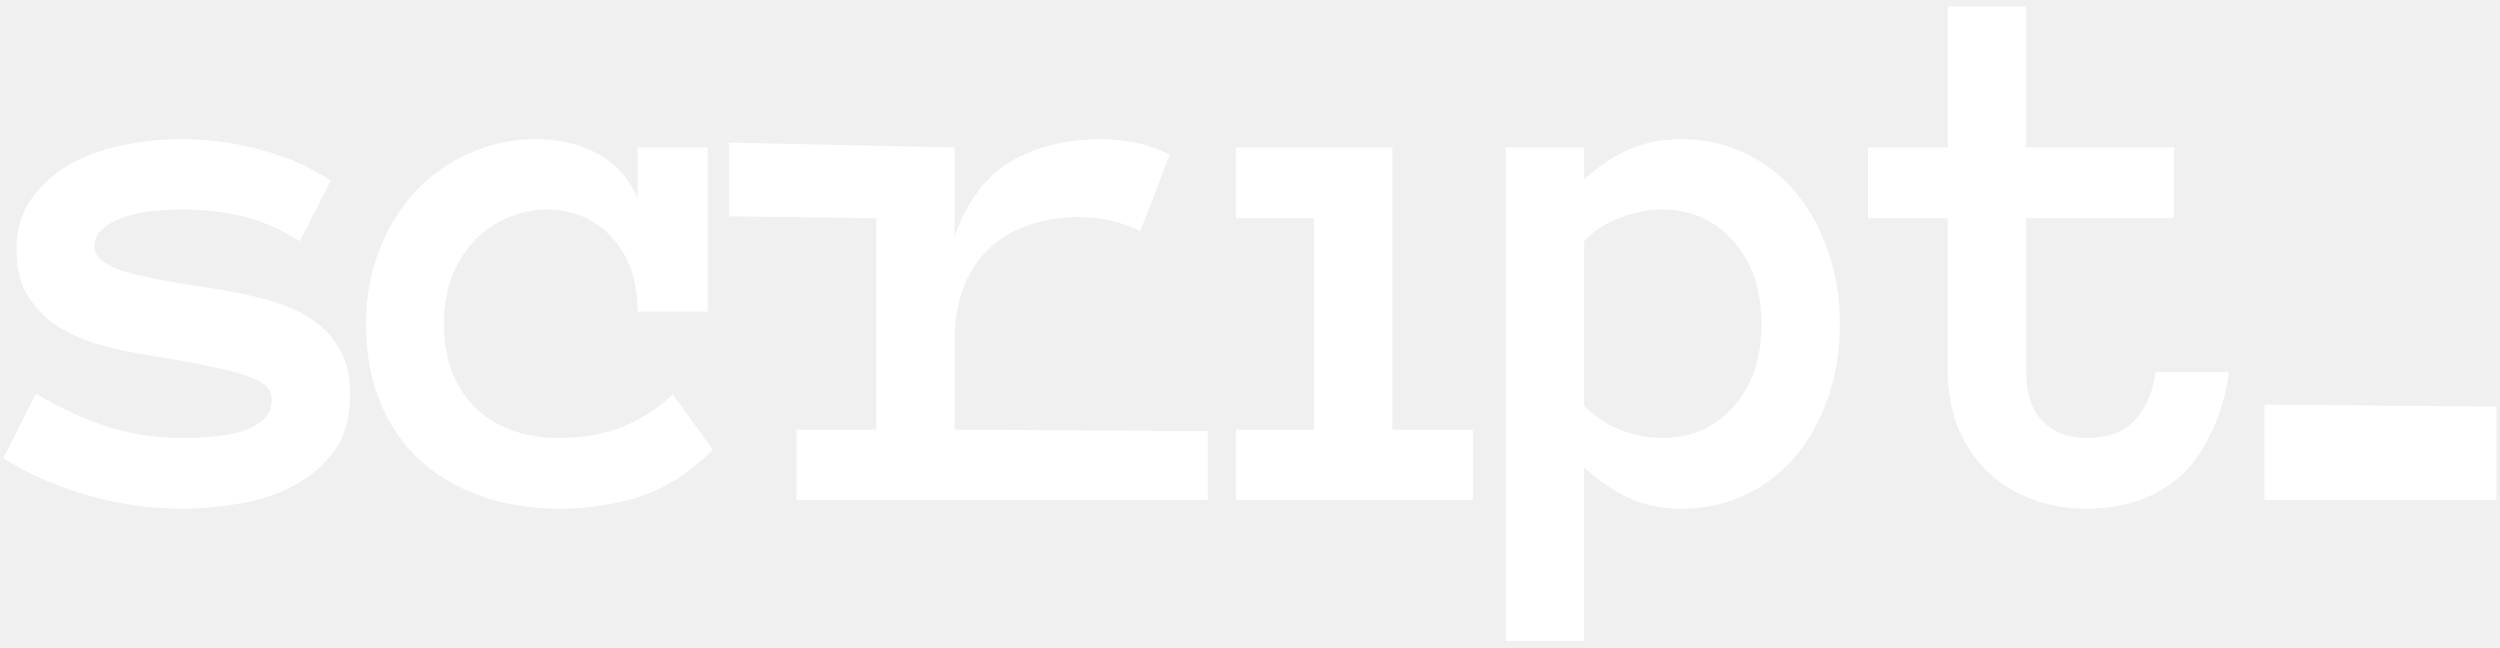
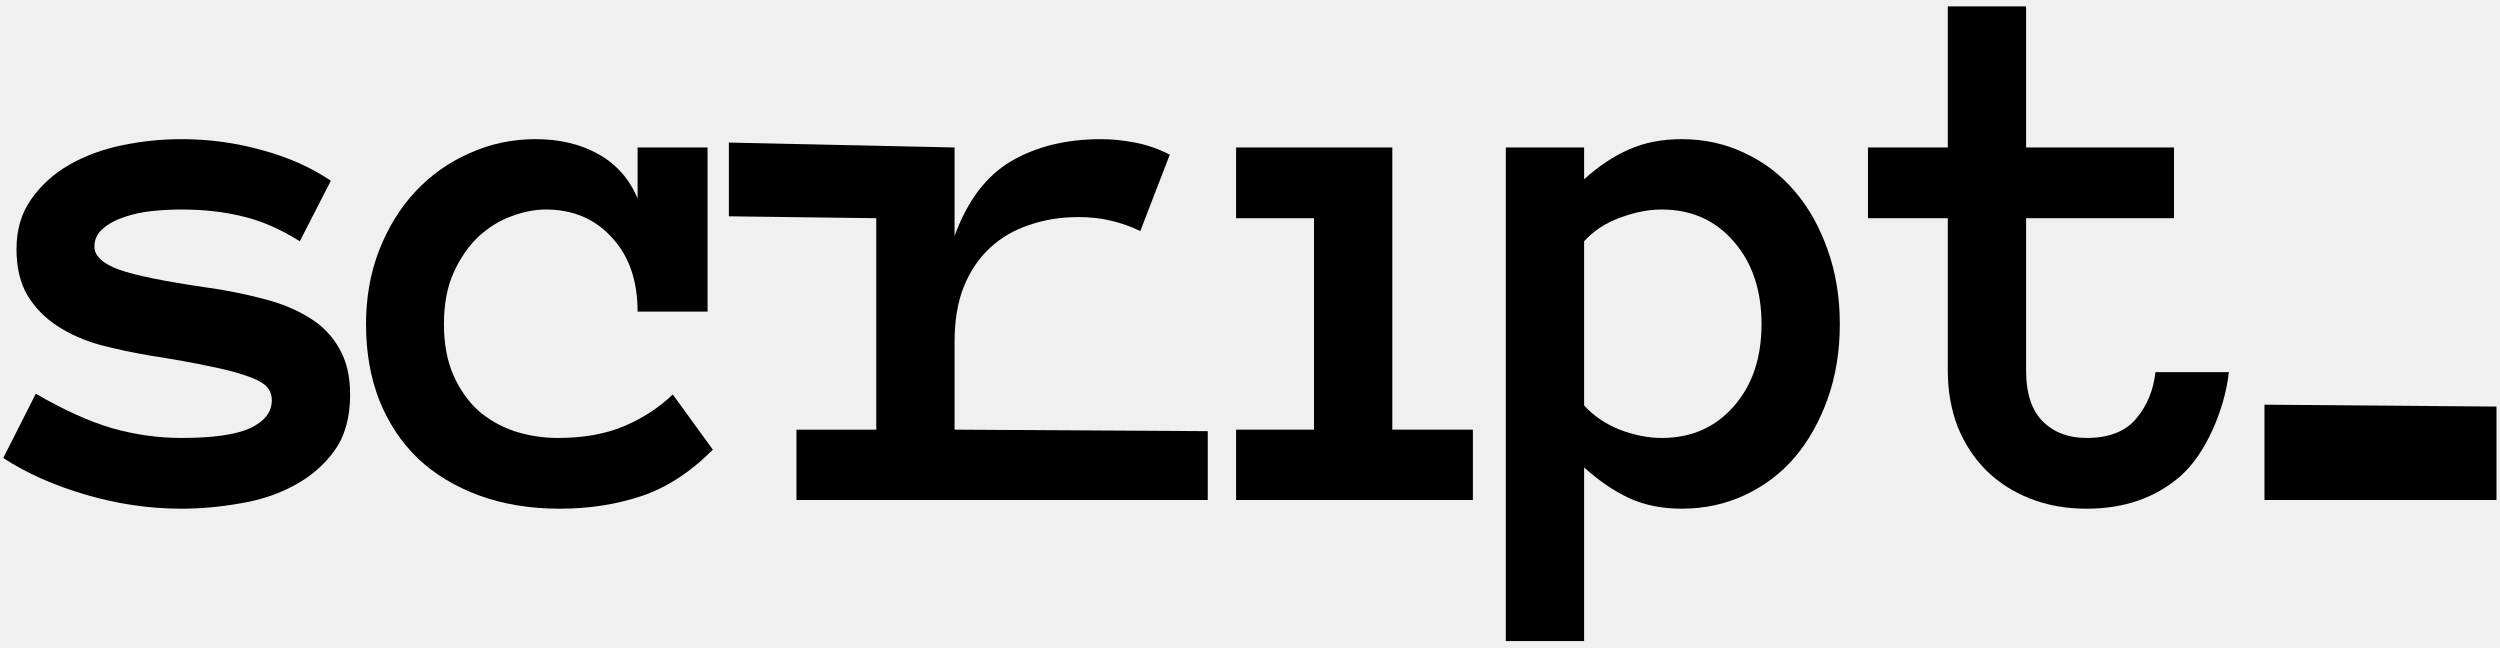
<svg xmlns="http://www.w3.org/2000/svg" width="355" height="92" viewBox="0 0 355 92" fill="none">
-   <path d="M49.716 56.015C49.716 59.273 48.982 61.923 47.514 63.964C46.046 66.005 44.148 67.652 41.82 68.905C39.529 70.159 36.95 71.018 34.086 71.483C31.257 71.985 28.482 72.235 25.761 72.235C21.213 72.235 16.684 71.573 12.172 70.248C7.66 68.923 3.757 67.186 0.463 65.038L5.082 55.907C9.021 58.199 12.62 59.828 15.878 60.795C19.172 61.726 22.466 62.191 25.761 62.191C30.237 62.191 33.495 61.726 35.536 60.795C37.577 59.828 38.598 58.503 38.598 56.82C38.598 55.997 38.311 55.316 37.738 54.779C37.165 54.242 36.217 53.759 34.892 53.329C33.567 52.864 31.812 52.416 29.628 51.986C27.48 51.521 24.794 51.037 21.571 50.536C18.993 50.106 16.54 49.587 14.213 48.978C11.921 48.334 9.898 47.439 8.144 46.293C6.389 45.147 4.975 43.697 3.9 41.942C2.862 40.188 2.343 37.986 2.343 35.336C2.343 32.65 3.023 30.323 4.384 28.354C5.78 26.348 7.589 24.701 9.809 23.412C12.065 22.123 14.589 21.192 17.382 20.619C20.175 20.046 22.968 19.76 25.761 19.76C29.7 19.76 33.513 20.279 37.201 21.317C40.925 22.32 44.184 23.77 46.977 25.668L42.572 34.262C39.779 32.507 37.058 31.326 34.408 30.717C31.794 30.072 28.912 29.75 25.761 29.75C24.436 29.75 23.057 29.822 21.625 29.965C20.193 30.108 18.868 30.395 17.65 30.824C16.433 31.218 15.412 31.773 14.589 32.489C13.801 33.17 13.407 34.011 13.407 35.014C13.407 36.339 14.571 37.431 16.898 38.29C19.262 39.114 23.272 39.937 28.93 40.761C32.009 41.19 34.82 41.745 37.362 42.426C39.905 43.07 42.089 43.965 43.915 45.111C45.741 46.221 47.156 47.672 48.158 49.462C49.197 51.217 49.716 53.401 49.716 56.015Z" fill="white" />
-   <path d="M101.228 63.856C98.005 67.079 94.603 69.281 91.022 70.463C87.478 71.644 83.628 72.235 79.475 72.235C75.285 72.235 71.472 71.609 68.034 70.356C64.632 69.102 61.732 67.348 59.333 65.092C56.97 62.8 55.144 60.043 53.855 56.82C52.601 53.598 51.975 49.999 51.975 46.024C51.975 42.229 52.601 38.72 53.855 35.497C55.144 32.239 56.862 29.463 59.011 27.172C61.195 24.844 63.755 23.036 66.691 21.747C69.628 20.422 72.743 19.76 76.037 19.76C79.475 19.76 82.465 20.476 85.007 21.908C87.549 23.34 89.393 25.435 90.539 28.192V20.941H100.476V44.252H90.539C90.539 39.848 89.322 36.339 86.887 33.725C84.488 31.075 81.355 29.75 77.487 29.75C75.948 29.75 74.318 30.072 72.6 30.717C70.917 31.326 69.359 32.292 67.927 33.617C66.53 34.942 65.367 36.625 64.436 38.666C63.505 40.707 63.039 43.16 63.039 46.024C63.039 48.817 63.487 51.234 64.382 53.275C65.277 55.281 66.441 56.946 67.873 58.27C69.341 59.56 71.06 60.544 73.029 61.225C75.034 61.869 77.093 62.191 79.206 62.191C82.823 62.191 85.956 61.636 88.606 60.526C91.291 59.38 93.601 57.877 95.534 56.015L101.228 63.856Z" fill="white" />
-   <path d="M161.921 32.812C160.596 32.167 159.235 31.684 157.839 31.361C156.478 31.003 154.903 30.824 153.112 30.824C150.642 30.824 148.314 31.2 146.13 31.952C143.981 32.668 142.119 33.76 140.544 35.228C138.968 36.697 137.733 38.541 136.838 40.761C135.979 42.945 135.549 45.541 135.549 48.549V61.01L171.5 61.225V71H113.098V61.01H124.431V30.985L103.5 30.717V20.243L135.549 20.941V33.51C137.375 28.497 140.061 24.952 143.605 22.875C147.186 20.798 151.429 19.76 156.335 19.76C157.875 19.76 159.486 19.921 161.169 20.243C162.852 20.565 164.499 21.138 166.11 21.962L161.921 32.812Z" fill="white" />
-   <path d="M209.148 71H175.525V61.01H186.59V30.985H175.525V20.941H197.708V61.01H209.148V71Z" fill="white" />
-   <path d="M213.827 20.941H224.945V25.453C227.058 23.555 229.188 22.141 231.337 21.21C233.521 20.243 236.01 19.76 238.803 19.76C242.025 19.76 245.015 20.422 247.772 21.747C250.53 23.036 252.893 24.844 254.862 27.172C256.832 29.463 258.389 32.239 259.535 35.497C260.681 38.72 261.254 42.229 261.254 46.024C261.254 49.856 260.681 53.383 259.535 56.605C258.389 59.828 256.832 62.603 254.862 64.931C252.893 67.222 250.53 69.013 247.772 70.302C245.015 71.591 242.025 72.235 238.803 72.235C236.01 72.235 233.521 71.734 231.337 70.731C229.188 69.729 227.058 68.279 224.945 66.381V91.034H213.827V20.941ZM224.945 57.572C226.27 59.04 227.953 60.186 229.994 61.01C232.071 61.797 234.058 62.191 235.956 62.191C240.146 62.191 243.547 60.705 246.161 57.733C248.811 54.761 250.136 50.858 250.136 46.024C250.136 41.19 248.811 37.27 246.161 34.262C243.547 31.254 240.146 29.75 235.956 29.75C234.058 29.75 232.071 30.144 229.994 30.932C227.953 31.684 226.27 32.794 224.945 34.262V57.572Z" fill="white" />
-   <path d="M316.5 52.846C315.927 58.109 313.2 64.501 309.619 67.616C306.074 70.696 301.634 72.235 296.299 72.235C293.363 72.235 290.677 71.752 288.242 70.785C285.807 69.818 283.73 68.476 282.012 66.757C280.293 65.038 278.95 62.979 277.983 60.58C277.052 58.145 276.587 55.495 276.587 52.631V30.985H265.254V20.941H276.587V0.907H287.705V20.941H308.706V30.985H287.705V52.631C287.705 55.853 288.493 58.253 290.068 59.828C291.644 61.404 293.721 62.191 296.299 62.191C299.45 62.191 301.795 61.278 303.335 59.452C304.875 57.626 305.788 55.424 306.074 52.846H316.5Z" fill="white" />
-   <path d="M354.5 71H321.555V57.465L354.5 57.733V71Z" fill="white" />
+   <path d="M49.716 56.015C49.716 59.273 48.982 61.923 47.514 63.964C46.046 66.005 44.148 67.652 41.82 68.905C39.529 70.159 36.95 71.018 34.086 71.483C31.257 71.985 28.482 72.235 25.761 72.235C21.213 72.235 16.684 71.573 12.172 70.248C7.66 68.923 3.757 67.186 0.463 65.038L5.082 55.907C9.021 58.199 12.62 59.828 15.878 60.795C19.172 61.726 22.466 62.191 25.761 62.191C30.237 62.191 33.495 61.726 35.536 60.795C37.577 59.828 38.598 58.503 38.598 56.82C38.598 55.997 38.311 55.316 37.738 54.779C37.165 54.242 36.217 53.759 34.892 53.329C33.567 52.864 31.812 52.416 29.628 51.986C27.48 51.521 24.794 51.037 21.571 50.536C18.993 50.106 16.54 49.587 14.213 48.978C11.921 48.334 9.898 47.439 8.144 46.293C6.389 45.147 4.975 43.697 3.9 41.942C2.862 40.188 2.343 37.986 2.343 35.336C2.343 32.65 3.023 30.323 4.384 28.354C5.78 26.348 7.589 24.701 9.809 23.412C12.065 22.123 14.589 21.192 17.382 20.619C20.175 20.046 22.968 19.76 25.761 19.76C29.7 19.76 33.513 20.279 37.201 21.317C40.925 22.32 44.184 23.77 46.977 25.668L42.572 34.262C39.779 32.507 37.058 31.326 34.408 30.717C31.794 30.072 28.912 29.75 25.761 29.75C24.436 29.75 23.057 29.822 21.625 29.965C20.193 30.108 18.868 30.395 17.65 30.824C16.433 31.218 15.412 31.773 14.589 32.489C13.801 33.17 13.407 34.011 13.407 35.014C13.407 36.339 14.571 37.431 16.898 38.29C19.262 39.114 23.272 39.937 28.93 40.761C32.009 41.19 34.82 41.745 37.362 42.426C39.905 43.07 42.089 43.965 43.915 45.111C45.741 46.221 47.156 47.672 48.158 49.462C49.197 51.217 49.716 53.401 49.716 56.015Z" fill="black" />
+   <path d="M101.228 63.856C98.005 67.079 94.603 69.281 91.022 70.463C87.478 71.644 83.628 72.235 79.475 72.235C75.285 72.235 71.472 71.609 68.034 70.356C64.632 69.102 61.732 67.348 59.333 65.092C56.97 62.8 55.144 60.043 53.855 56.82C52.601 53.598 51.975 49.999 51.975 46.024C51.975 42.229 52.601 38.72 53.855 35.497C55.144 32.239 56.862 29.463 59.011 27.172C61.195 24.844 63.755 23.036 66.691 21.747C69.628 20.422 72.743 19.76 76.037 19.76C79.475 19.76 82.465 20.476 85.007 21.908C87.549 23.34 89.393 25.435 90.539 28.192V20.941H100.476V44.252H90.539C90.539 39.848 89.322 36.339 86.887 33.725C84.488 31.075 81.355 29.75 77.487 29.75C75.948 29.75 74.318 30.072 72.6 30.717C70.917 31.326 69.359 32.292 67.927 33.617C66.53 34.942 65.367 36.625 64.436 38.666C63.505 40.707 63.039 43.16 63.039 46.024C63.039 48.817 63.487 51.234 64.382 53.275C65.277 55.281 66.441 56.946 67.873 58.27C69.341 59.56 71.06 60.544 73.029 61.225C75.034 61.869 77.093 62.191 79.206 62.191C82.823 62.191 85.956 61.636 88.606 60.526C91.291 59.38 93.601 57.877 95.534 56.015L101.228 63.856Z" fill="black" />
+   <path d="M161.921 32.812C160.596 32.167 159.235 31.684 157.839 31.361C156.478 31.003 154.903 30.824 153.112 30.824C150.642 30.824 148.314 31.2 146.13 31.952C143.981 32.668 142.119 33.76 140.544 35.228C138.968 36.697 137.733 38.541 136.838 40.761C135.979 42.945 135.549 45.541 135.549 48.549V61.01L171.5 61.225V71H113.098V61.01H124.431V30.985L103.5 30.717V20.243L135.549 20.941V33.51C137.375 28.497 140.061 24.952 143.605 22.875C147.186 20.798 151.429 19.76 156.335 19.76C157.875 19.76 159.486 19.921 161.169 20.243C162.852 20.565 164.499 21.138 166.11 21.962L161.921 32.812Z" fill="black" />
+   <path d="M209.148 71H175.525V61.01H186.59V30.985H175.525V20.941H197.708V61.01H209.148V71Z" fill="black" />
+   <path d="M213.827 20.941H224.945V25.453C227.058 23.555 229.188 22.141 231.337 21.21C233.521 20.243 236.01 19.76 238.803 19.76C242.025 19.76 245.015 20.422 247.772 21.747C250.53 23.036 252.893 24.844 254.862 27.172C256.832 29.463 258.389 32.239 259.535 35.497C260.681 38.72 261.254 42.229 261.254 46.024C261.254 49.856 260.681 53.383 259.535 56.605C258.389 59.828 256.832 62.603 254.862 64.931C252.893 67.222 250.53 69.013 247.772 70.302C245.015 71.591 242.025 72.235 238.803 72.235C236.01 72.235 233.521 71.734 231.337 70.731C229.188 69.729 227.058 68.279 224.945 66.381V91.034H213.827V20.941ZM224.945 57.572C226.27 59.04 227.953 60.186 229.994 61.01C232.071 61.797 234.058 62.191 235.956 62.191C240.146 62.191 243.547 60.705 246.161 57.733C248.811 54.761 250.136 50.858 250.136 46.024C250.136 41.19 248.811 37.27 246.161 34.262C243.547 31.254 240.146 29.75 235.956 29.75C234.058 29.75 232.071 30.144 229.994 30.932C227.953 31.684 226.27 32.794 224.945 34.262V57.572Z" fill="black" />
+   <path d="M316.5 52.846C315.927 58.109 313.2 64.501 309.619 67.616C306.074 70.696 301.634 72.235 296.299 72.235C293.363 72.235 290.677 71.752 288.242 70.785C285.807 69.818 283.73 68.476 282.012 66.757C280.293 65.038 278.95 62.979 277.983 60.58C277.052 58.145 276.587 55.495 276.587 52.631V30.985H265.254V20.941H276.587V0.907H287.705V20.941H308.706V30.985H287.705V52.631C287.705 55.853 288.493 58.253 290.068 59.828C291.644 61.404 293.721 62.191 296.299 62.191C299.45 62.191 301.795 61.278 303.335 59.452C304.875 57.626 305.788 55.424 306.074 52.846H316.5Z" fill="black" />
+   <path d="M354.5 71H321.555V57.465L354.5 57.733V71Z" fill="black" />
</svg>
